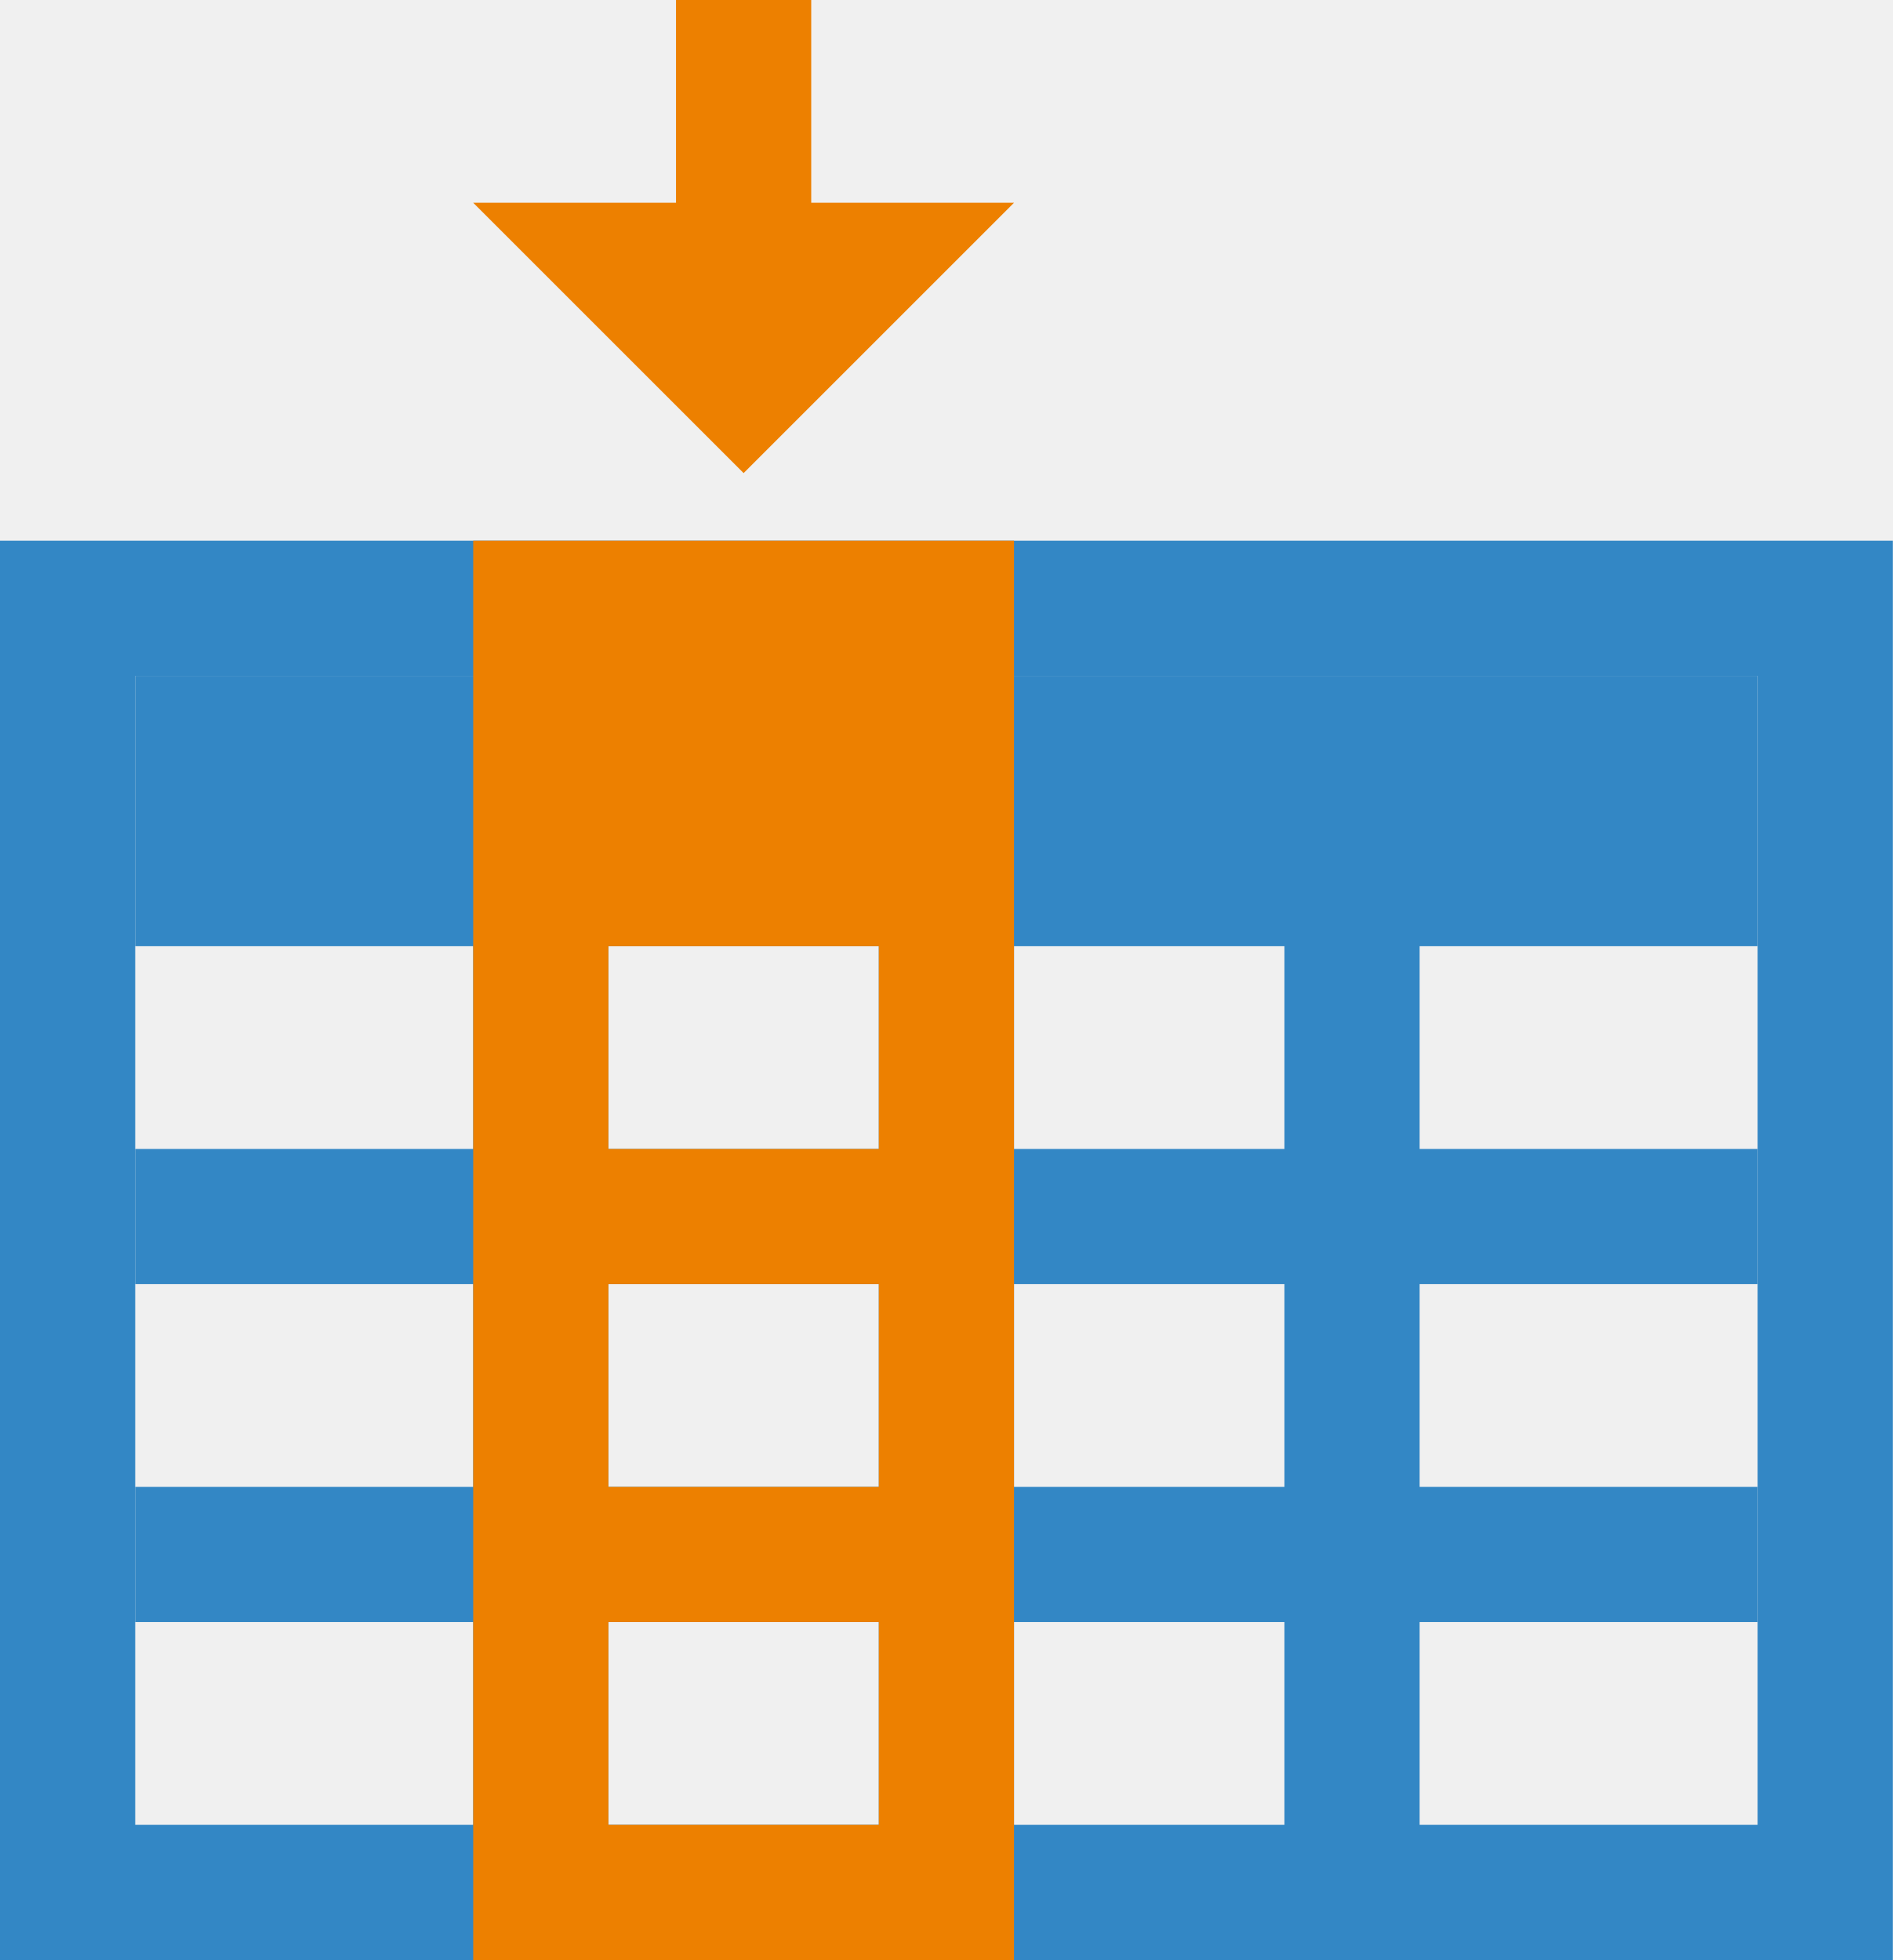
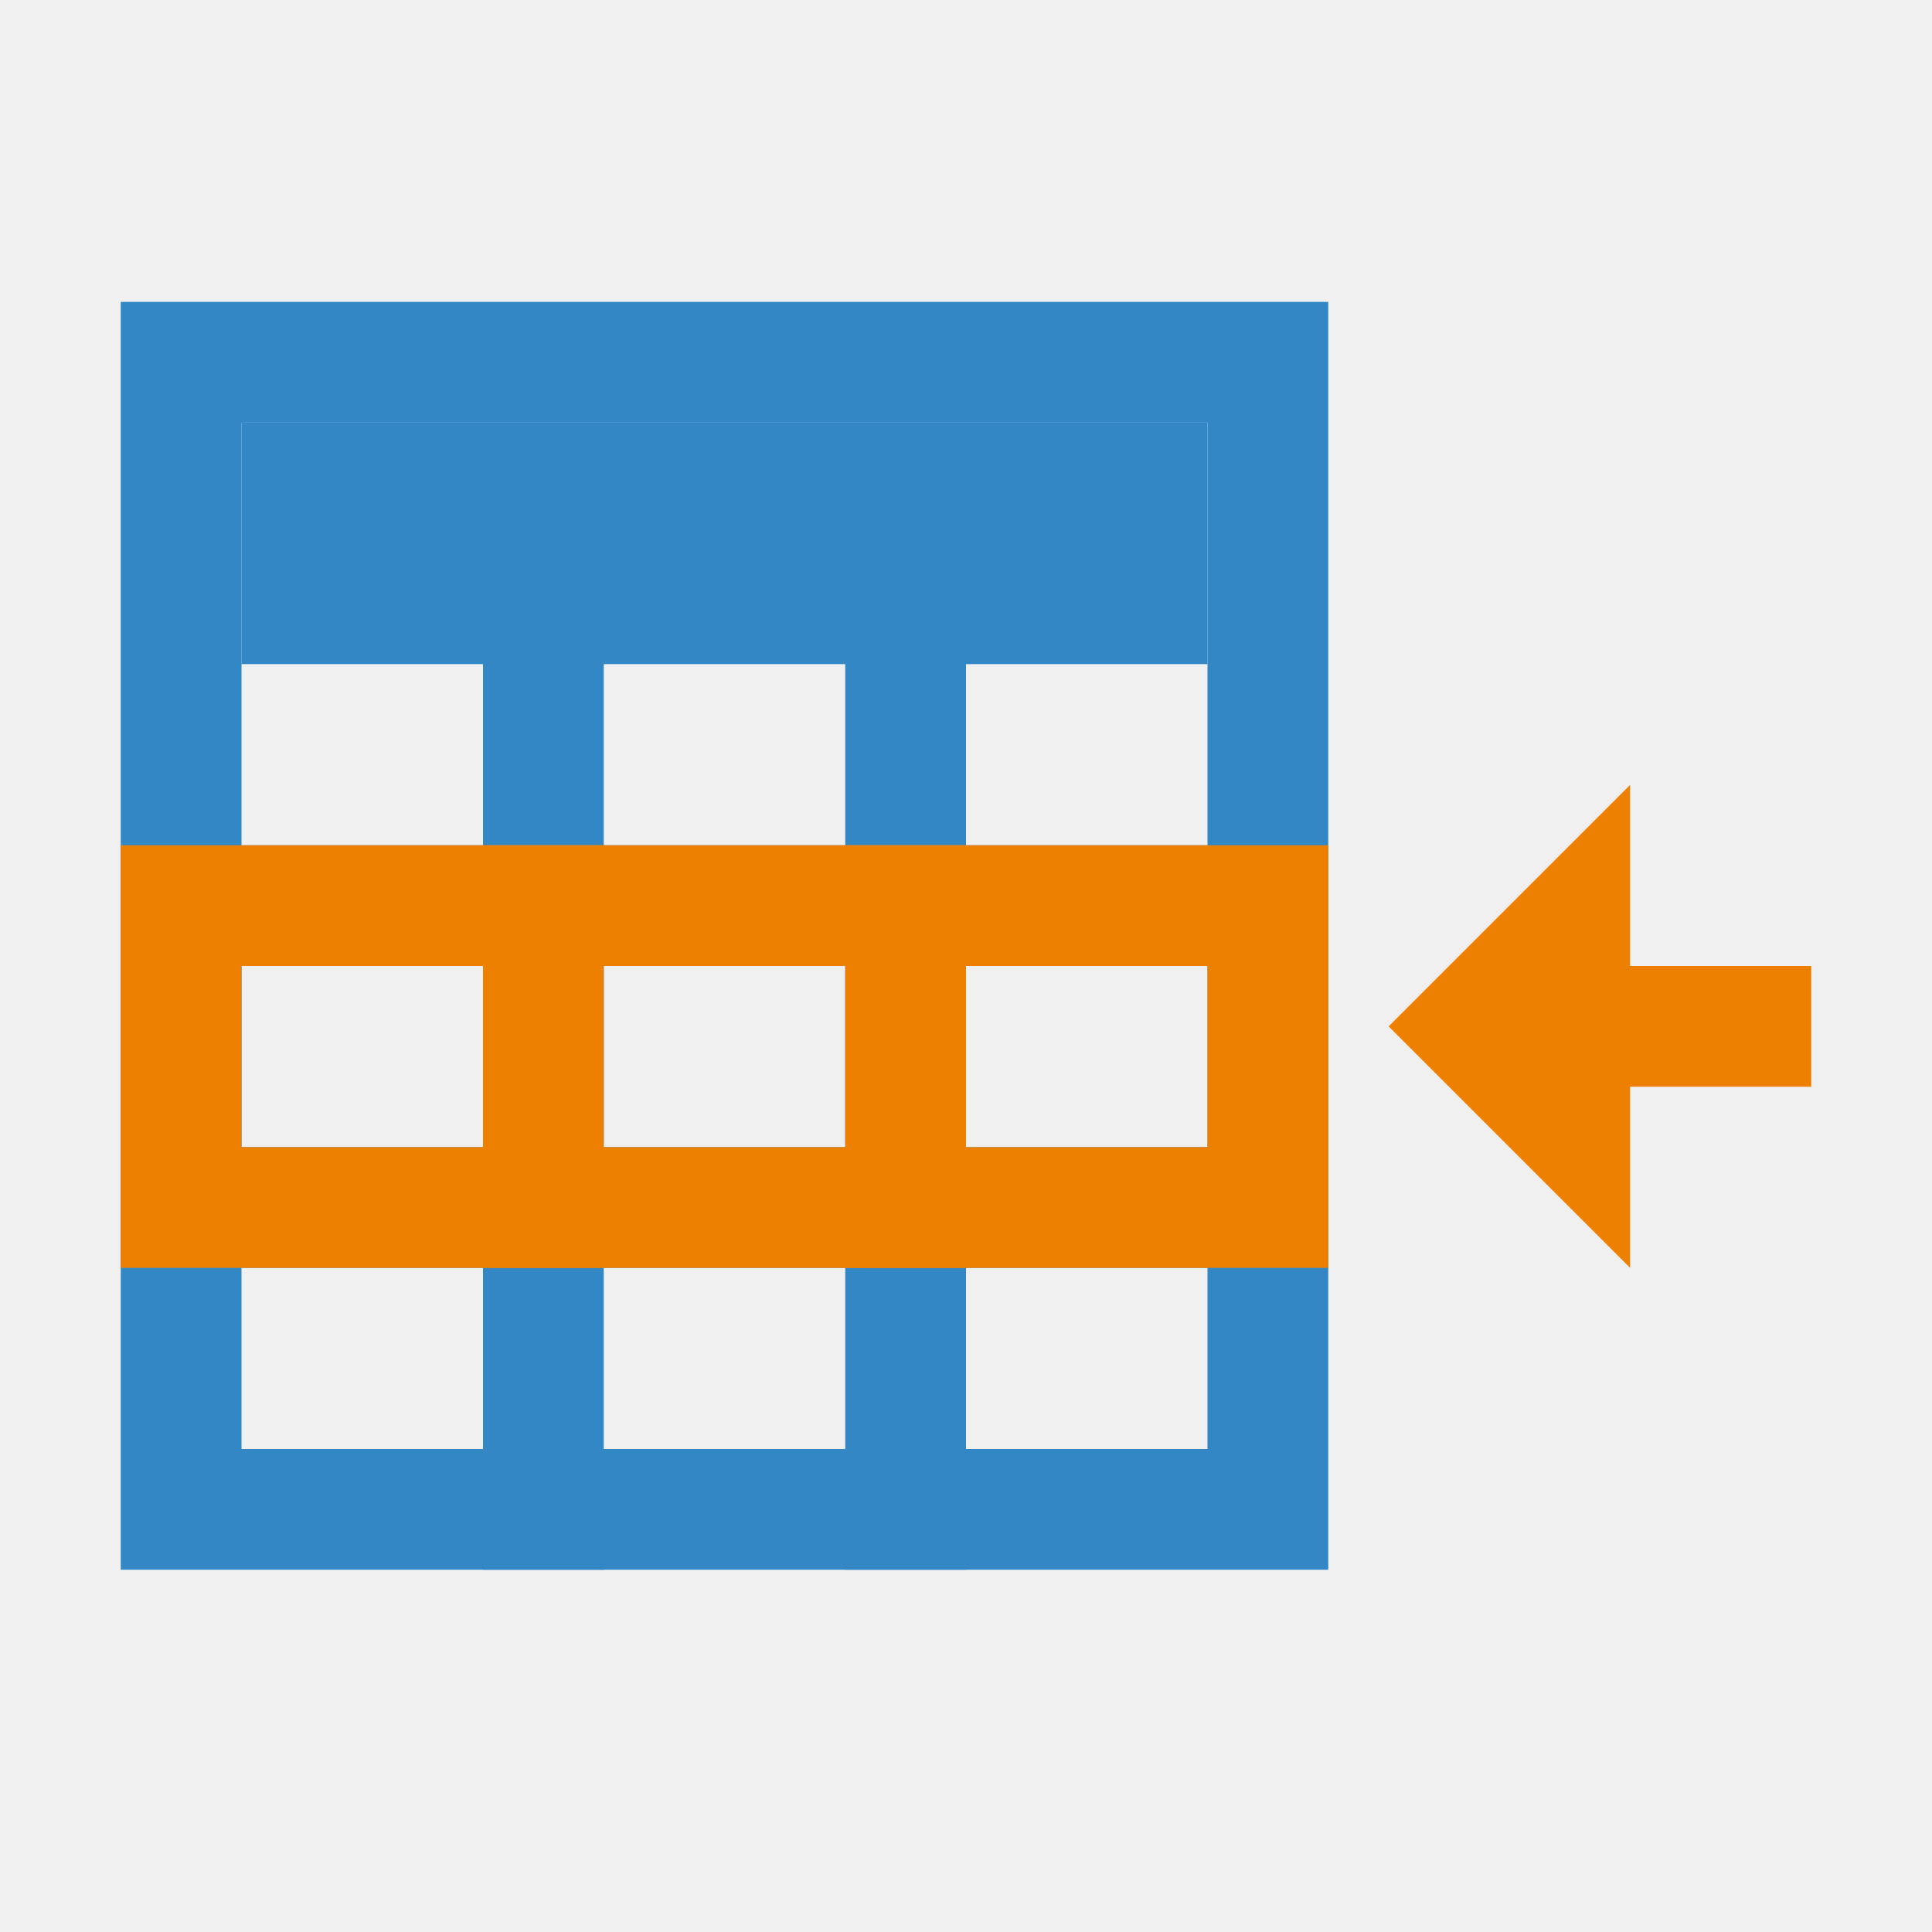
- <svg xmlns="http://www.w3.org/2000/svg" width="28" height="29" viewBox="0 0 28 29" fill="none">
-   <g clip-path="url(#clip0_9020_5801)">
-     <path d="M26 10V27H2V10H26ZM28 8H0V29H28V8Z" fill="#3387C5" />
-     <path d="M26 10H2V14H26V10Z" fill="#3387C5" />
-     <path d="M15 12H13V29H15V12Z" fill="#3387C5" />
-     <path d="M21 12H19V29H21V12Z" fill="#3387C5" />
-     <path d="M9 12H7V29H9V12Z" fill="#3387C5" />
-     <path d="M26 17H2V19H26V17Z" fill="#3387C5" />
-     <path d="M26 22H2V24H26V22Z" fill="#3387C5" />
-     <path d="M12 0H10V5H12V0Z" fill="#ED8000" />
-     <path d="M15 3L11 7L7 3H15Z" fill="#ED8000" />
-     <path d="M13 14V27H9V14H13ZM15 8H7V29H15V8Z" fill="#ED8000" />
-     <path d="M14 17H8V19H14V17Z" fill="#ED8000" />
-     <path d="M14 22H8V24H14V22Z" fill="#ED8000" />
-   </g>
-   <defs>
-     <clipPath id="clip0_9020_5801">
-       <rect width="28" height="29" fill="white" />
-     </clipPath>
-   </defs>
+ <svg xmlns="http://www.w3.org/2000/svg" width="32" height="32" viewBox="0 0 32 32" fill="none">
+   <path d="M20 7V24H4V7H20ZM22 5H2V26H22V5Z" fill="#3387C5" />
+   <path d="M20 7H4V11H20V7Z" fill="#3387C5" />
+   <path d="M16 9H14V26H16V9Z" fill="#3387C5" />
+   <path d="M10 9H8V26H10V9Z" fill="#3387C5" />
+   <path d="M20 14H4V16H20V14Z" fill="#3387C5" />
+   <path d="M20 19H4V21H20V19Z" fill="#3387C5" />
+   <path d="M20 19L4 19L4 16L20 16L20 19ZM22 21L22 14L2 14L2 21L22 21Z" fill="#ED8000" />
+   <path d="M16 21L16 14L14 14L14 21L16 21Z" fill="#ED8000" />
+   <path d="M8 14L8 21L10 21L10 14L8 14Z" fill="#ED8000" />
+   <path d="M30 18L30 16L25 16L25 18L30 18Z" fill="#ED8000" />
+   <path d="M27 21L23 17L27 13L27 21Z" fill="#ED8000" />
</svg>
